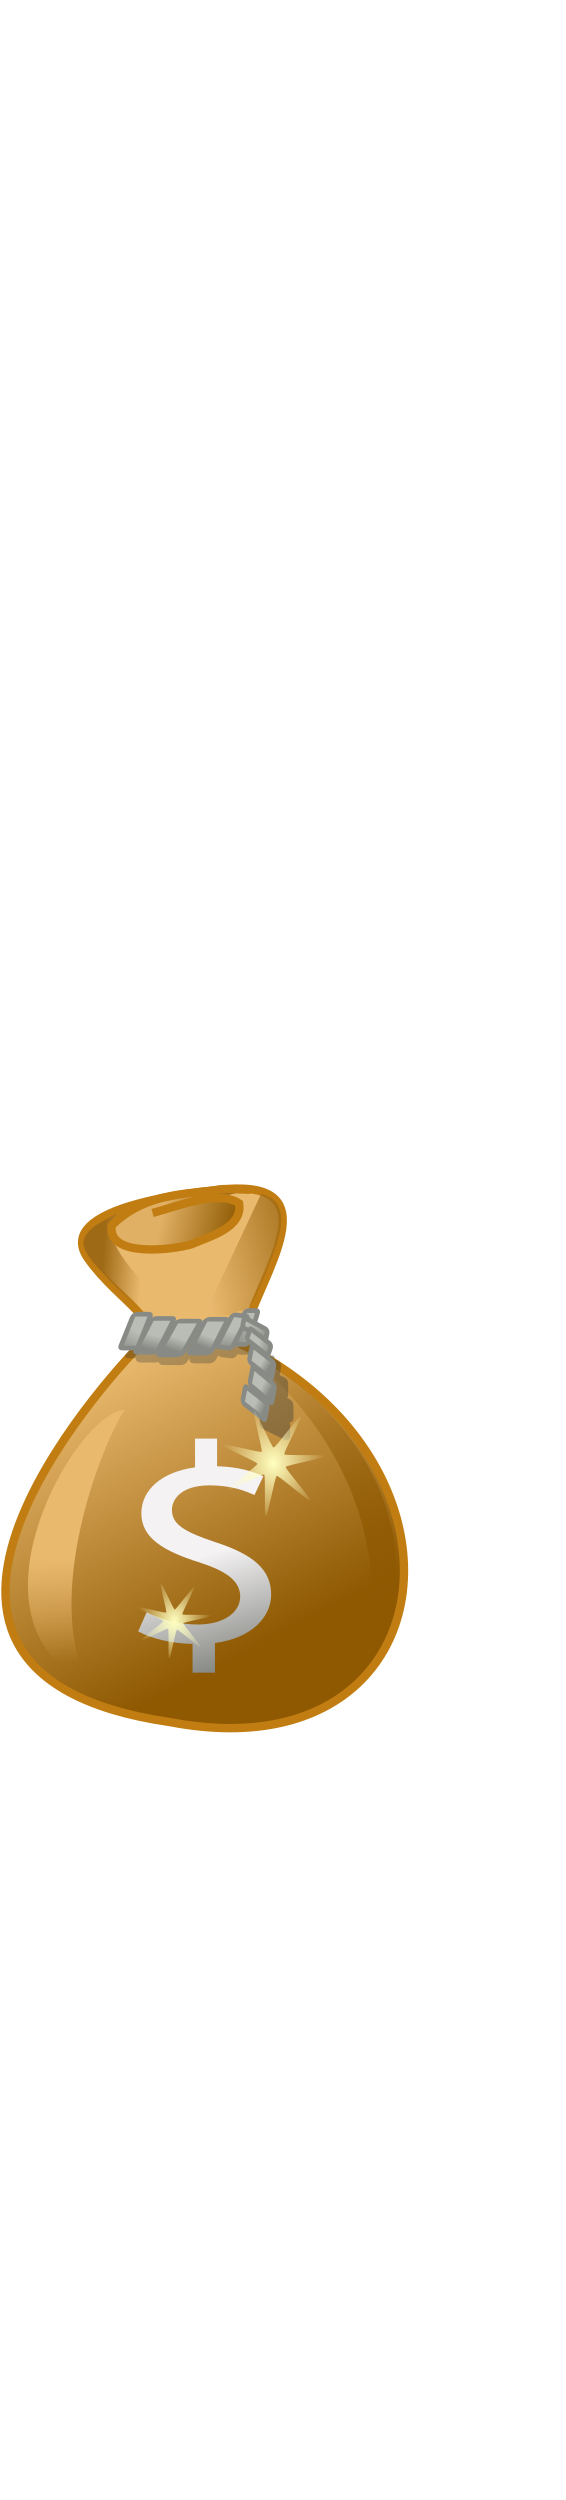
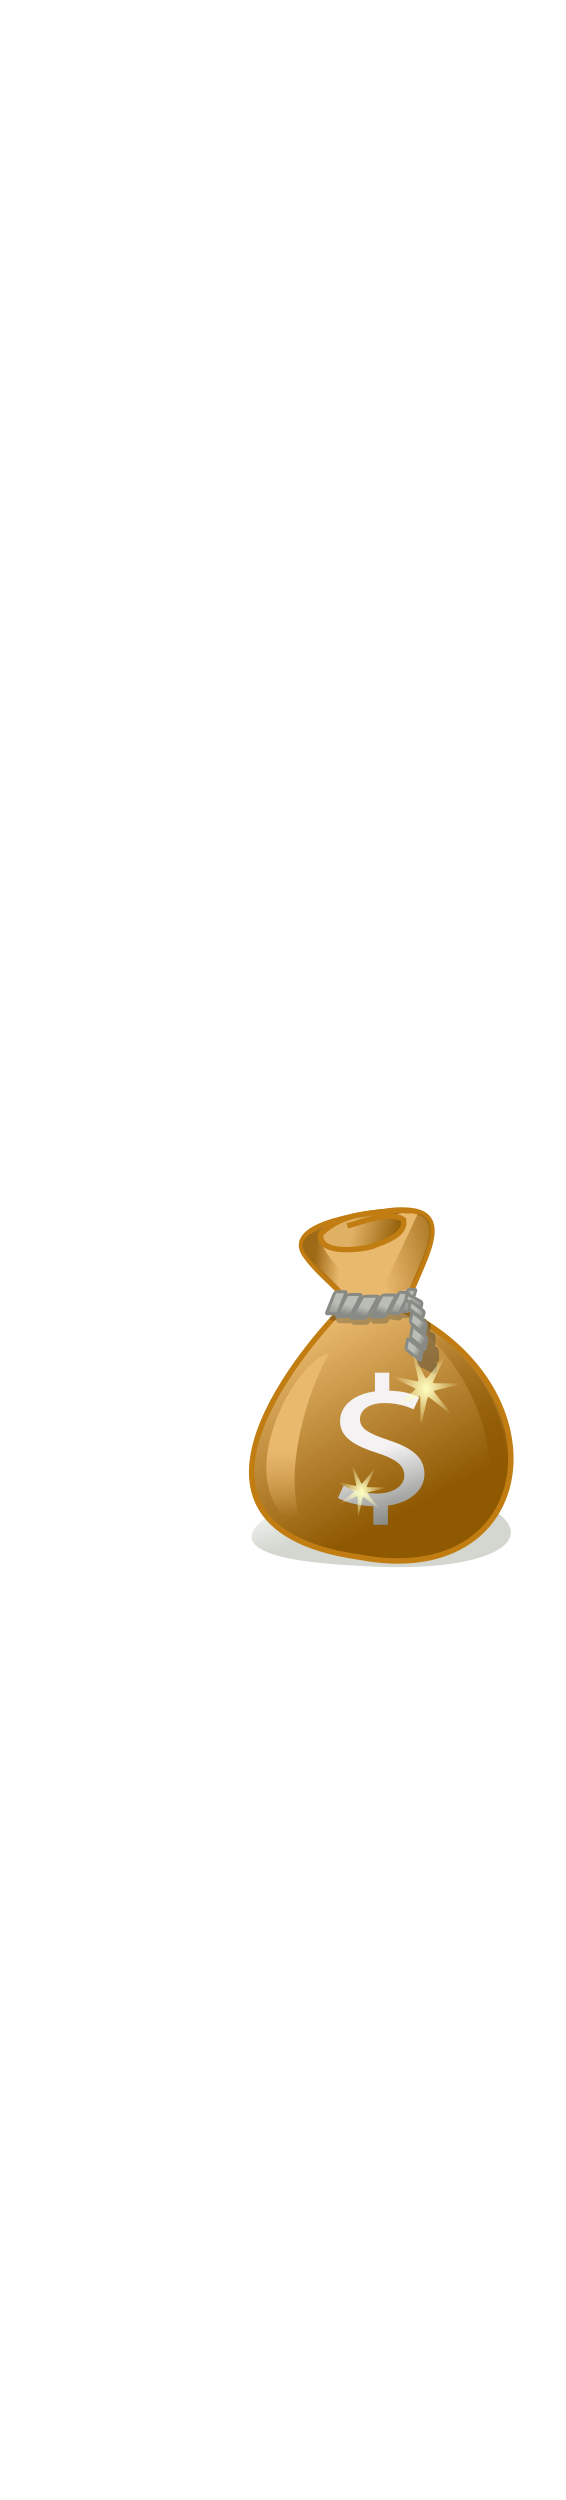
- <svg xmlns="http://www.w3.org/2000/svg" id="woman" width="86" height="380" viewBox="202.715 584.407 86 380.048" preserveAspectRatio="xMidYMid meet">
+ <svg xmlns="http://www.w3.org/2000/svg" id="woman" width="86" height="380" viewBox="202.715 584.407 132.25 380.048" preserveAspectRatio="xMidYMid meet">
  <defs id="svgEditorDefs">
    <path id="svgEditorClosePathDefs" class="lines" fill="black" style="stroke-width: 0px; stroke: none;" />
    <linearGradient id="linearGradient58205" y2="470.22" gradientUnits="userSpaceOnUse" x2="223.04" gradientTransform="matrix(2.6321 0 0 2.6321 -402.68 -867.32)" y1="436.68" x1="205.64">
      <stop id="stop58201" style="stop-color:#e9b96e" offset="0" />
      <stop id="stop58203" style="stop-color:#8f5902" offset="1" />
    </linearGradient>
    <linearGradient id="linearGradient58987" y2="467.81" gradientUnits="userSpaceOnUse" x2="193.13" gradientTransform="matrix(2.6321 0 0 2.6321 -395.39 -847.9)" y1="455.39" x1="193.13">
      <stop id="stop58983" style="stop-color:#e9b96e" offset="0" />
      <stop id="stop58985" style="stop-color:#e9b96e;stop-opacity:0" offset="1" />
    </linearGradient>
    <linearGradient id="linearGradient59033" y2="434.88" gradientUnits="userSpaceOnUse" x2="221.7" gradientTransform="matrix(2.6321 0 0 2.6321 -402.68 -867.32)" y1="467.41" x1="233.85">
      <stop id="stop59037" style="stop-color:#8f5902" offset="0" />
      <stop id="stop59039" style="stop-color:#8f5902;stop-opacity:.02" offset="1" />
    </linearGradient>
    <linearGradient id="linearGradient59117" y2="316.78" gradientUnits="userSpaceOnUse" x2="247.69" y1="313.45" x1="248.91">
      <stop id="stop59066" style="stop-color:#babdb6" offset="0" />
      <stop id="stop59068" style="stop-color:#888a85" offset="1" />
    </linearGradient>
    <linearGradient id="linearGradient59119" y2="324.2" gradientUnits="userSpaceOnUse" x2="251.88" y1="320.23" x1="253.09">
      <stop id="stop59066" style="stop-color:#babdb6" offset="0" />
      <stop id="stop59068" style="stop-color:#888a85" offset="1" />
    </linearGradient>
    <linearGradient id="linearGradient59121" y2="295.01" gradientUnits="userSpaceOnUse" x2="199.34" y1="288.65" x1="205.9">
      <stop id="stop59066" style="stop-color:#babdb6" offset="0" />
      <stop id="stop59068" style="stop-color:#888a85" offset="1" />
    </linearGradient>
    <linearGradient id="linearGradient59123" y2="283.46" gradientUnits="userSpaceOnUse" x2="241.67" y1="276.77" x1="241.32">
      <stop id="stop59066" style="stop-color:#babdb6" offset="0" />
      <stop id="stop59068" style="stop-color:#888a85" offset="1" />
    </linearGradient>
    <linearGradient id="linearGradient59125" y2="317.61" gradientUnits="userSpaceOnUse" x2="230.88" y1="313.15" x1="231.92">
      <stop id="stop59066" style="stop-color:#babdb6" offset="0" />
      <stop id="stop59068" style="stop-color:#888a85" offset="1" />
    </linearGradient>
    <linearGradient id="linearGradient59127" y2="308.57" gradientUnits="userSpaceOnUse" x2="243.16" gradientTransform="translate(-50.921 -2.8595)" y1="302.01" x1="246.06">
      <stop id="stop59066" style="stop-color:#babdb6" offset="0" />
      <stop id="stop59068" style="stop-color:#888a85" offset="1" />
    </linearGradient>
    <linearGradient id="linearGradient59236" y2="258.15" gradientUnits="userSpaceOnUse" x2="132.94" gradientTransform="translate(0 .75)" y1="257.22" x1="120.56">
      <stop id="stop59229" style="stop-color:#9f6a15" offset="0" />
      <stop id="stop59231" style="stop-color:#9f6a15;stop-opacity:0" offset="1" />
    </linearGradient>
    <linearGradient id="linearGradient59245" y2="165.97" gradientUnits="userSpaceOnUse" x2="96.969" gradientTransform="translate(55.154 96.167)" y1="157.36" x1="132.01">
      <stop id="stop59229" style="stop-color:#9f6a15" offset="0" />
      <stop id="stop59231" style="stop-color:#9f6a15;stop-opacity:0" offset="1" />
    </linearGradient>
    <linearGradient id="linearGradient59269" y2="241.11" gradientUnits="userSpaceOnUse" x2="139.75" y1="246.11" x1="161.25">
      <stop id="stop59265" style="stop-color:#945f08" offset="0" />
      <stop id="stop59267" style="stop-color:#e0b064" offset="1" />
    </linearGradient>
    <radialGradient id="radialGradient59279" gradientUnits="userSpaceOnUse" cy="304.79" cx="164.42" gradientTransform="matrix(1 2.4398e-7 -3.0313e-7 1.2424 .000092389 -73.889)" r="16.5">
      <stop id="stop59275" style="stop-color:#ffffc0" offset="0" />
      <stop id="stop59277" style="stop-color:#ffffc0;stop-opacity:0" offset="1" />
    </radialGradient>
+     <linearGradient id="linearGradient59295" y2="378.58" gradientUnits="userSpaceOnUse" x2="6.676" gradientTransform="translate(134,-19)" y1="405.36" x1="14">
+       <stop id="stop59291" style="stop-color:#d3d7cf" offset="0" />
+       <stop id="stop59293" style="stop-color:#d3d7cf;stop-opacity:0" offset="1" />
+     </linearGradient>
    <linearGradient id="linearGradient59311" y2="316.78" gradientUnits="userSpaceOnUse" x2="247.69" gradientTransform="translate(.15855 3.1184)" y1="313.45" x1="248.91">
      <stop id="stop59066" style="stop-color:#babdb6" offset="0" />
      <stop id="stop59068" style="stop-color:#888a85" offset="1" />
    </linearGradient>
    <linearGradient id="linearGradient59313" y2="324.2" gradientUnits="userSpaceOnUse" x2="251.88" gradientTransform="translate(.92413 4.8772)" y1="320.23" x1="253.09">
      <stop id="stop59066" style="stop-color:#babdb6" offset="0" />
      <stop id="stop59068" style="stop-color:#888a85" offset="1" />
    </linearGradient>
    <linearGradient id="linearGradient59317" y2="283.46" gradientUnits="userSpaceOnUse" x2="241.67" gradientTransform="translate(.037942 1.6834)" y1="276.77" x1="241.32">
      <stop id="stop59066" style="stop-color:#babdb6" offset="0" />
      <stop id="stop59068" style="stop-color:#888a85" offset="1" />
    </linearGradient>
    <linearGradient id="linearGradient59319" y2="317.61" gradientUnits="userSpaceOnUse" x2="230.88" gradientTransform="translate(.024984 4.0531)" y1="313.15" x1="231.92">
      <stop id="stop59066" style="stop-color:#babdb6" offset="0" />
      <stop id="stop59068" style="stop-color:#888a85" offset="1" />
    </linearGradient>
    <linearGradient id="linearGradient59451" y2="888.67" gradientUnits="userSpaceOnUse" x2="-570.22" gradientTransform="translate(2.2926)" y1="875.75" x1="-574.24">
      <stop id="stop59447" style="stop-color:#f4f2f3" offset="0" />
      <stop id="stop59449" style="stop-color:#888a85" offset="1" />
    </linearGradient>
  </defs>
-   <g transform="matrix(0.483273, 0, 0, 0.483273, 202.8995, 764.4628)">
+   <g transform="matrix(0.483273, 0, 0, 0.483273, 260.8995, 764.4628)">
    <g id="g-1" transform="translate(-88.676 -233.26)">
-       <path id="path58197" style="stroke:#c17d11;stroke-width:2.632;fill:url(#linearGradient58205)" d="M 161.54 234.62 C 161.54 234.62 103.117 238.296 115.947 256.523 C 126.006 270.812 141.986 277.016 131.646 284.537 C 131.646 284.537 31.436 386.537 141.893 402.417 C 168.663 407.511 188.407 401.823 200.646 390.391 C 228.058 364.788 217.821 310.377 164.548 283.787 C 165.488 268.182 194.442 233.212 161.54 234.622 L 161.54 234.62 Z" />
+       <path id="path59285" style="fill:url(#linearGradient59295)" d="m161.54 349.59s-58.423 1.25-45.593 7.449c10.059 4.859 26.039 6.969 15.699 9.527 0 0-100.21 34.687 10.247 40.09 86.727 5.613 99.713-27.264 22.655-40.346 0.94-5.307 29.894-17.2-3.008-16.72z" />
+       <path id="path58197" style="stroke:#c17d11;stroke-width:2.632;fill:url(#linearGradient58205)" d="m161.54 234.62s-58.423 3.676-45.593 21.903c10.059 14.289 26.039 20.493 15.699 28.014 0 0-100.21 102 10.247 117.88 86.727 16.504 99.713-80.168 22.655-118.63 0.94-15.605 29.894-50.575-3.008-49.165z" />
      <path id="path58207" style="fill:url(#linearGradient58987)" d="m127.49 304.17c-15.171 0.315-53.047 66.517-11.685 85.788-13.631-27.262 3.91-74.047 11.685-85.788z" />
      <g id="g58989" transform="matrix(2.6171 0 0 2.6171 1649.5 -1941.9)">
        <path id="path59007" style="fill:url(#linearGradient59451)" d="m-573.4 889.82v-3.461c-2.479-0.035-5.043-0.652-6.539-1.508l1.025-2.297c1.539 0.822 3.761 1.475 6.155 1.475 3.033 0 5.084-1.406 5.084-3.359 0-1.885-1.667-3.051-4.829-4.08-4.358-1.369-7.052-2.945-7.052-5.928 0-2.844 2.522-5.003 6.454-5.518v-3.461h2.649v3.324c2.565 0.068 4.316 0.617 5.557 1.199l-1.068 2.262c-0.898-0.41-2.65-1.166-5.387-1.166-3.29 0-4.528 1.58-4.528 2.949 0 1.781 1.58 2.672 5.299 3.906 4.401 1.439 6.625 3.221 6.625 6.273 0 2.705-2.351 5.242-6.753 5.824v3.564h-2.692z" />
      </g>
      <path id="path59011" style="fill:url(#linearGradient59033)" d="m170 287.64c-0.256 0.596-0.479 1.161-0.658 1.727 34.702 30.636 42.357 70.802 30.763 98.541 23.558-24.934 14.963-73.198-30.105-100.27z" />
      <path id="path59129" style="fill:url(#linearGradient59236)" d="m125.5 242.51c-1.511 0.272-6.129 2.939-7.367 3.791-1.786 1.435-3.927 3.351-3.571 5.893 0.483 2.772 2.539 4.891 4.261 6.989 3.816 4.26 7.801 8.377 11.981 12.28 1.113 1.013 2.298 2.103 3.861 2.215 0.958 1.296 2.707 0.919 4.13 0.885 1.146-0.218 3.174 0.405 3.679 0.353-7.627-10.443-25.066-24.088-16.974-32.407z" />
      <path id="path59129-0" style="fill:url(#linearGradient59245)" d="m170.4 236.26c-6.094 13-12.188 26-18.281 39 1.688 0.232 3.054-1.206 4.915-0.802 1.601-0.092 3.343 0.182 4.818-0.572 1.099-1.396 3.155-0.472 4.371-1.667 2.095-2.037 3.015-4.924 4.208-7.521 2.249-5.561 4.744-11.088 5.997-16.981 0.542-2.929 0.524-6.277-1.28-8.79-1.171-1.435-2.983-2.249-4.749-2.666z" />
      <path id="path59247" style="stroke:#c17d11;stroke-width:2.62;fill:url(#linearGradient59269)" d="m166.88 234.95c-3.781-0.058-7.611-0.678-11.348 0.186-12.521 1.331-22.823 2.02-32.096 10.991-1.578 10.35 19.408 7.678 25.065 5.97 5.328-2.344 16.258-5.113 14.985-12.874-6.431-4.483-20.41 1.233-27.216 3.023" />
      <path id="path59281" style="fill:url(#radialGradient59279)" d="m176.04 316.4c-0.461 0.461-9.904-7.905-10.519-7.69-0.615 0.215-2.782 12.644-3.429 12.571-0.647-0.073 0.006-12.672-0.546-13.019-0.552-0.347-11.62 5.708-11.966 5.157-0.347-0.552 9.911-7.897 9.838-8.544-0.073-0.647-11.708-5.526-11.493-6.141 0.215-0.615 12.353 2.825 12.814 2.365 0.461-0.461-2.98-12.599-2.365-12.814 0.615-0.215 5.493 11.42 6.141 11.493 0.647 0.073 7.992-10.185 8.544-9.838 0.552 0.347-5.503 11.415-5.157 11.966 0.347 0.552 12.946-0.101 13.019 0.546 0.073 0.647-12.356 2.814-12.571 3.429-0.215 0.615 8.151 10.058 7.69 10.519z" transform="matrix(.71212 0 0 .71212 26.085 153.49)" />
      <path id="rect59325" style="opacity:.301;stroke-linejoin:round;stroke:#2e3436;stroke-width:1.538;fill:#2e3436" d="m166.36 275.6c-0.263 0.152-0.477 0.374-0.562 0.656l-0.25 0.812-2.5-0.344c-0.504-0.065-1.082 0.266-1.312 0.719l-4.312 8.406c-0.231 0.453-0.004 0.872 0.5 0.938l2.969 0.406c0.504 0.065 1.113-0.266 1.344-0.719l1.125-2.188-0.281 0.875c-0.145 0.479 0.156 0.875 0.656 0.875h2.281c0.5 0 1.011-0.396 1.156-0.875l0.312-1c-0.913-0.486-1.841-0.968-2.781-1.438 0.125-2.072 0.754-4.501 1.656-7.125zm-31.562 0.938c0.925 2.38 0.263 4.587-2.969 6.938 0 0-1.387 1.424-3.438 3.688h2.844c0.478 0 0.99-0.321 1.219-0.75l-0.625 1.219c-0.245 0.479-0.007 0.875 0.531 0.875h5c0.538 0 1.161-0.396 1.406-0.875l4.562-8.906c0.245-0.479 0.007-0.875-0.531-0.875h-5c-0.538 0-1.161 0.396-1.406 0.875l-3.812 7.469 3.531-8.812c0.193-0.479-0.077-0.844-0.594-0.844h-0.719zm19.875 1.594c-0.538 0-1.192 0.365-1.438 0.844l-4.562 8.906c-0.245 0.479-0.007 0.875 0.531 0.875h5c0.538 0 1.161-0.396 1.406-0.875l4.562-8.906c0.245-0.479 0.007-0.844-0.531-0.844h-4.969zm-9.188 0.562c-0.548 0-1.201 0.396-1.469 0.875l-4.969 8.906c-0.267 0.479-0.048 0.844 0.5 0.844h5.594c0.548 0 1.201-0.365 1.469-0.844l4.969-8.906c0.267-0.479 0.048-0.875-0.5-0.875h-5.594z" />
      <g id="g59109" transform="translate(47.75,2)">
        <rect id="rect59052" ry=".971" style="stroke-linejoin:round;stroke:#888a85;stroke-width:1.63;fill:url(#linearGradient59117)" transform="matrix(1 0 -.45581 .89008 0 0)" height="11.953" width="6.924" y="307.47" x="245.45" />
        <rect id="rect59054" style="stroke-linejoin:round;stroke:#888a85;stroke-width:1.646;fill:url(#linearGradient59119)" transform="matrix(1 0 -.48767 .87303 0 0)" ry=".99" height="12.187" width="7.553" y="314.14" x="249.31" />
        <rect id="rect59062" ry=".903" style="stroke-linejoin:round;stroke:#888a85;stroke-width:1.572;fill:url(#linearGradient59121)" transform="matrix(1 0 -.28966 .95713 0 0)" height="11.116" width="4.092" y="283.09" x="199.66" />
        <rect id="rect59056" style="stroke-linejoin:round;stroke:#888a85;stroke-width:1.585;fill:url(#linearGradient59123)" transform="matrix(.99174 .12828 -.45433 .89083 0 0)" ry=".918" height="11.297" width="4.828" y="271.12" x="238.91" />
        <rect id="rect59058" ry=".971" style="stroke-linejoin:round;stroke:#888a85;stroke-width:1.63;fill:url(#linearGradient59125)" transform="matrix(1 0 -.45581 .89008 0 0)" height="11.953" width="6.924" y="307.18" x="228.46" />
        <rect id="rect59060" style="stroke-linejoin:round;stroke:#888a85;stroke-width:1.597;fill:url(#linearGradient59127)" transform="matrix(1 0 -.37427 .92732 0 0)" ry=".932" height="11.473" width="5.457" y="293.41" x="192.41" />
      </g>
      <path id="rect59373" style="opacity:.365;stroke-linejoin:round;stroke:#2e3436;stroke-width:1.538;fill:#2e3436" d="m168.09 288.87c-0.043 0.378 0.184 0.807 0.526 0.975l6.348 3.128c0.341 0.168 0.645 0.008 0.688-0.369l0.263-2.228c0.043-0.378-0.191-0.838-0.532-1.005l-2.668-1.288 0.541 0.141c0.36 0.103 0.638-0.111 0.632-0.485l-5.798 1.131zm2.192 2.507c-0.116 0.073-0.17 0.218-0.167 0.419l0.054 3.726c0.006 0.402 0.307 0.863 0.667 1.041l6.705 3.308c0.361 0.178 0.658 0.009 0.651-0.393l-0.054-3.726c-0.006-0.402-0.307-0.863-0.667-1.041l-6.712-3.338c-0.18-0.089-0.362-0.068-0.478 0.005l-0-0zm1.636 6.521c-0.116 0.07-0.17 0.214-0.167 0.419l0.053 4.173c0.006 0.41 0.319 0.907 0.68 1.102l6.709 3.627c0.361 0.194 0.658 0.017 0.651-0.393l-0.053-4.173c-0.006-0.41-0.319-0.907-0.68-1.102l-6.709-3.627c-0.181-0.097-0.369-0.096-0.484-0.025zm-0.81 6.432c-0.232-0.005-0.386 0.162-0.381 0.464l0.061 3.756c0.006 0.402 0.307 0.863 0.667 1.041l6.705 3.308c0.361 0.178 0.651-0.022 0.645-0.424l-0.054-3.726c-0.006-0.402-0.307-0.863-0.667-1.041l-6.705-3.308c-0.09-0.044-0.193-0.069-0.27-0.07z" />
      <g id="g59297" transform="matrix(.14367 -.7341 .7341 .14367 -51.284 325.63)">
        <rect id="rect59299" style="stroke-linejoin:round;stroke:#888a85;stroke-width:2.179;fill:url(#linearGradient59311)" transform="matrix(1 0 -.45581 .89008 0 0)" ry=".971" height="11.953" width="6.924" y="310.59" x="245.61" />
        <rect id="rect59301" ry=".99" style="stroke-linejoin:round;stroke:#888a85;stroke-width:2.2;fill:url(#linearGradient59313)" transform="matrix(1 0 -.48767 .87303 0 0)" height="12.187" width="7.553" y="319.01" x="250.24" />
        <rect id="rect59303" style="stroke-linejoin:round;stroke:#888a85;stroke-width:2.101;fill:url(#linearGradient59121)" transform="matrix(1 0 -.28966 .95713 0 0)" ry=".903" height="11.116" width="4.092" y="283.09" x="199.66" />
        <rect id="rect59305" ry=".918" style="stroke-linejoin:round;stroke:#888a85;stroke-width:2.119;fill:url(#linearGradient59317)" transform="matrix(.99174 .12828 -.45433 .89083 0 0)" height="11.297" width="4.828" y="272.81" x="238.95" />
        <rect id="rect59307" style="stroke-linejoin:round;stroke:#888a85;stroke-width:2.179;fill:url(#linearGradient59319)" transform="matrix(1 0 -.45581 .89008 0 0)" ry=".971" height="11.953" width="6.924" y="311.23" x="228.49" />
      </g>
      <path id="path59271" style="fill:url(#radialGradient59279)" transform="translate(9.8232 16.248)" d="m176.04 316.4c-0.461 0.461-9.904-7.905-10.519-7.69-0.615 0.215-2.782 12.644-3.429 12.571-0.647-0.073 0.006-12.672-0.546-13.019-0.552-0.347-11.62 5.708-11.966 5.157-0.347-0.552 9.911-7.897 9.838-8.544-0.073-0.647-11.708-5.526-11.493-6.141 0.215-0.615 12.353 2.825 12.814 2.365 0.461-0.461-2.98-12.599-2.365-12.814 0.615-0.215 5.493 11.42 6.141 11.493 0.647 0.073 7.992-10.185 8.544-9.838 0.552 0.347-5.503 11.415-5.157 11.966 0.347 0.552 12.946-0.101 13.019 0.546 0.073 0.647-12.356 2.814-12.571 3.429-0.215 0.615 8.151 10.058 7.69 10.519z" />
    </g>
  </g>
</svg>
